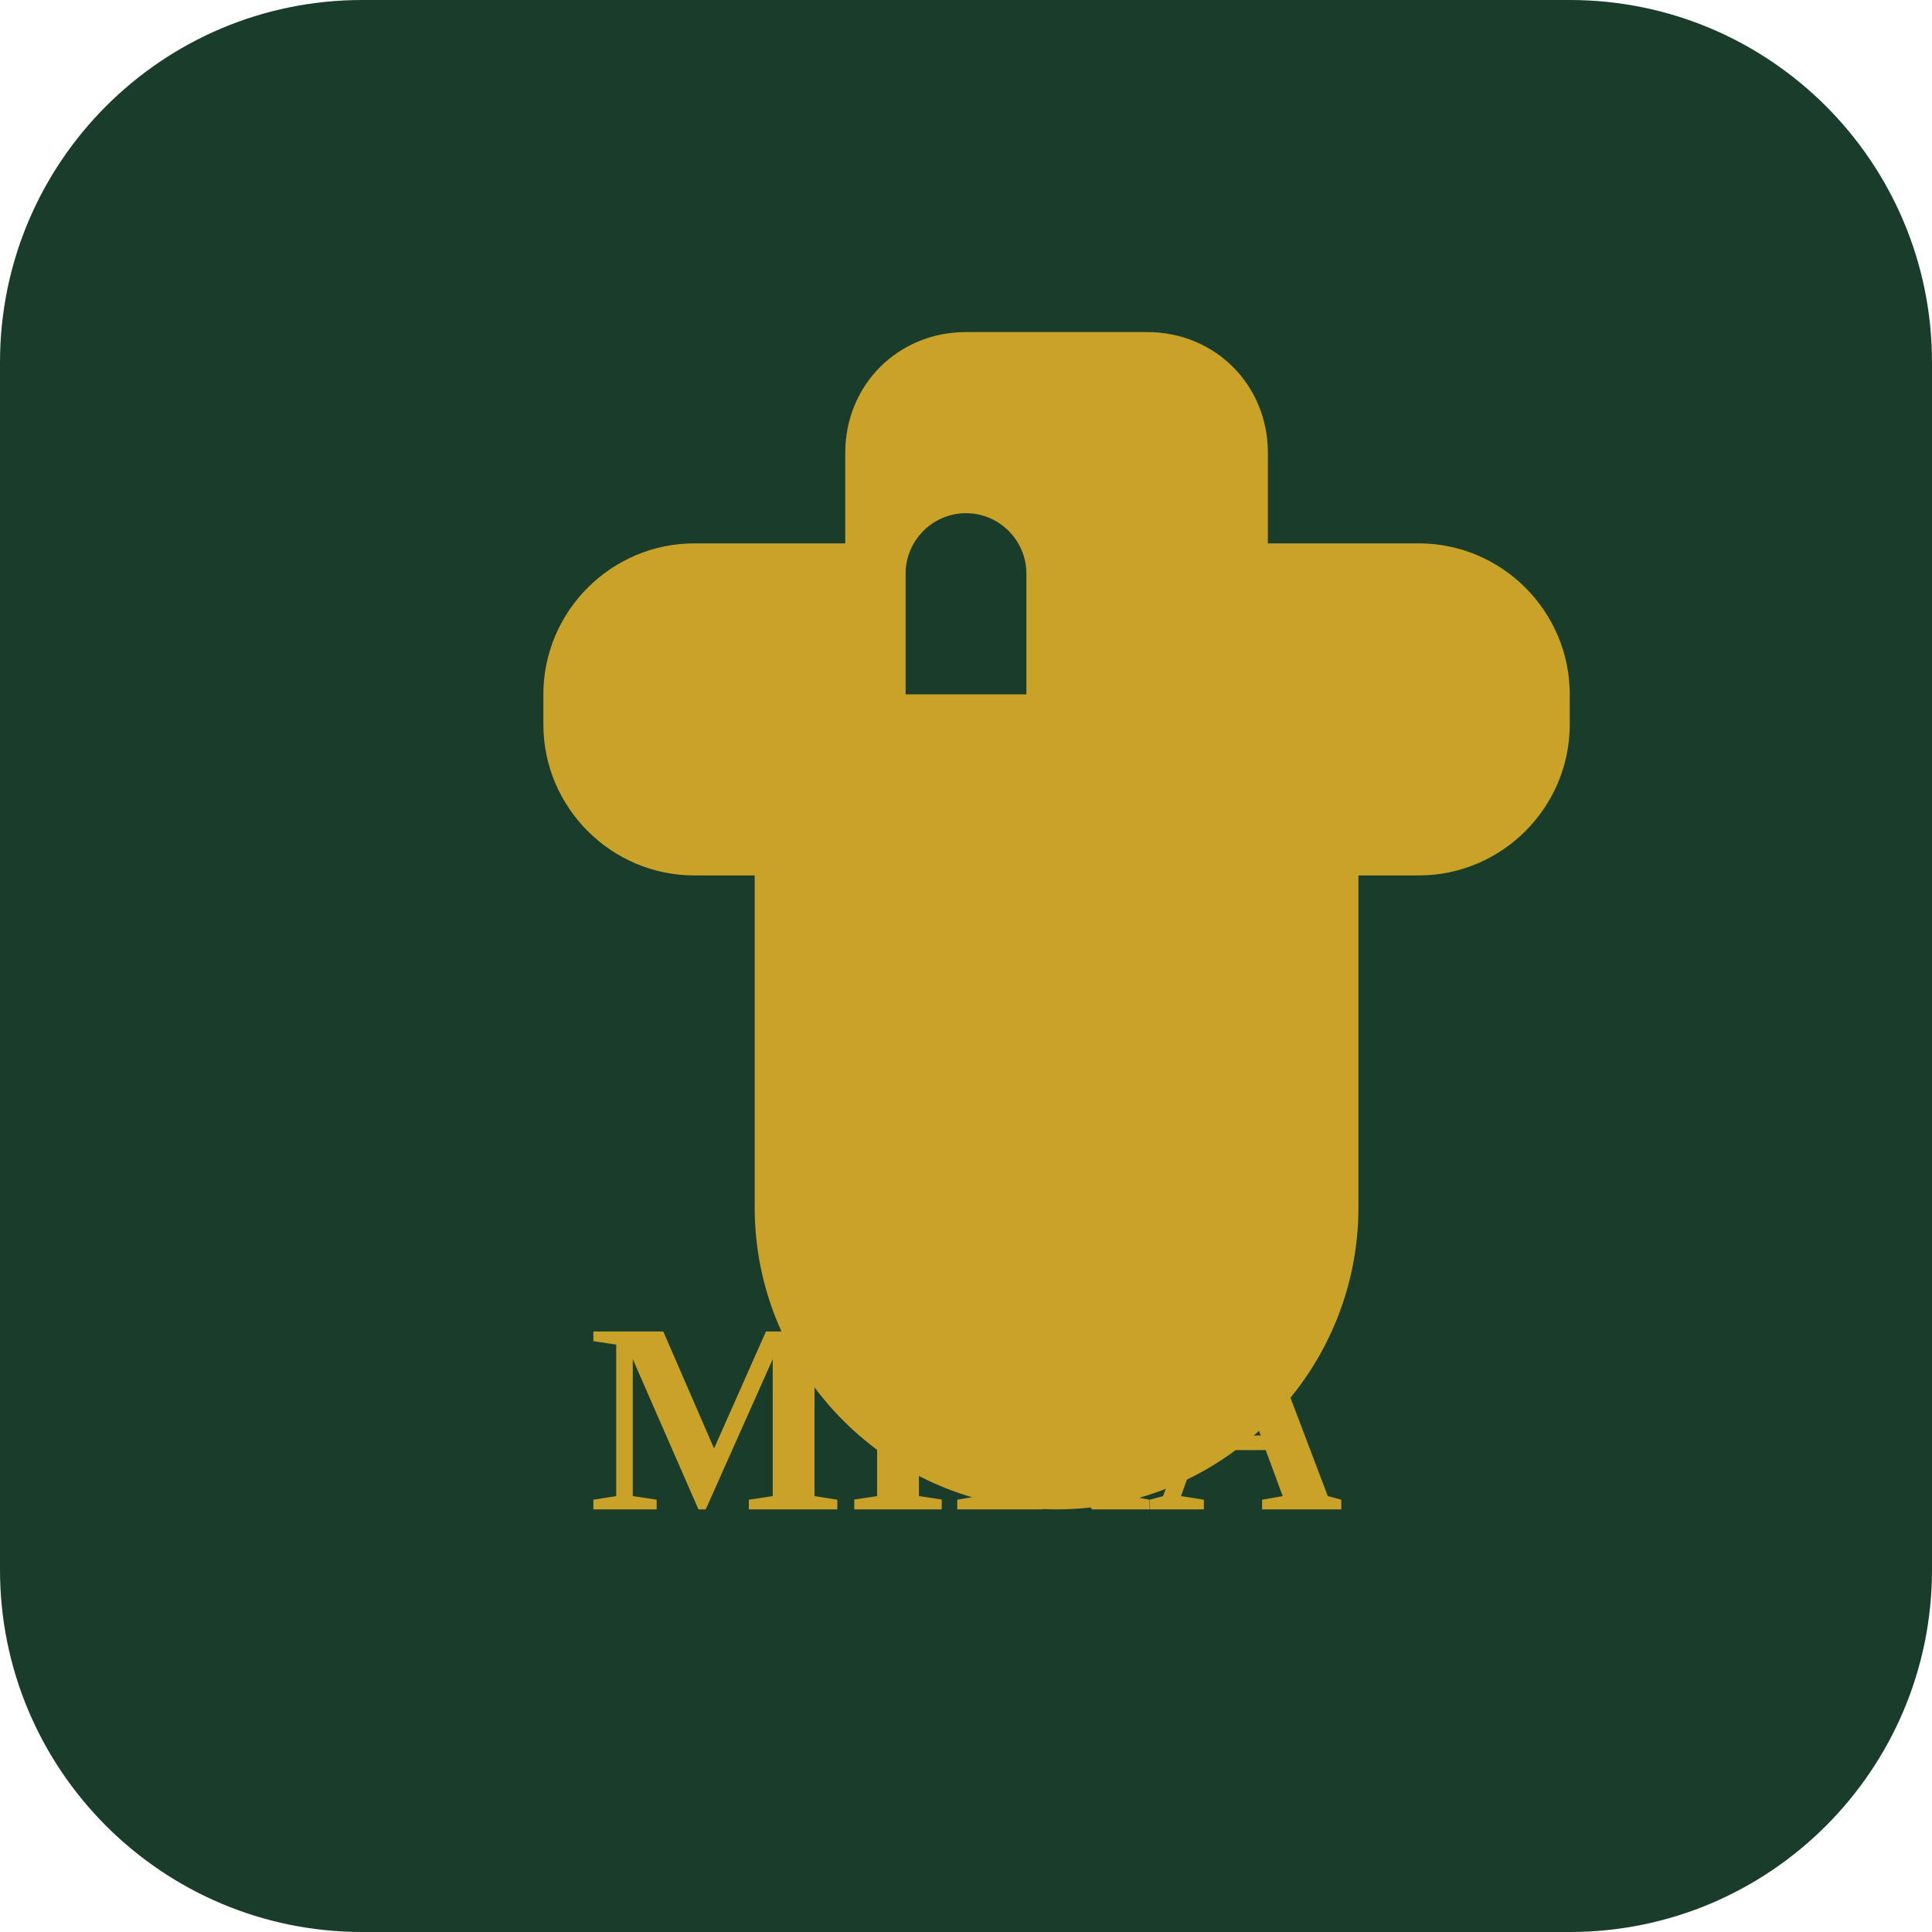
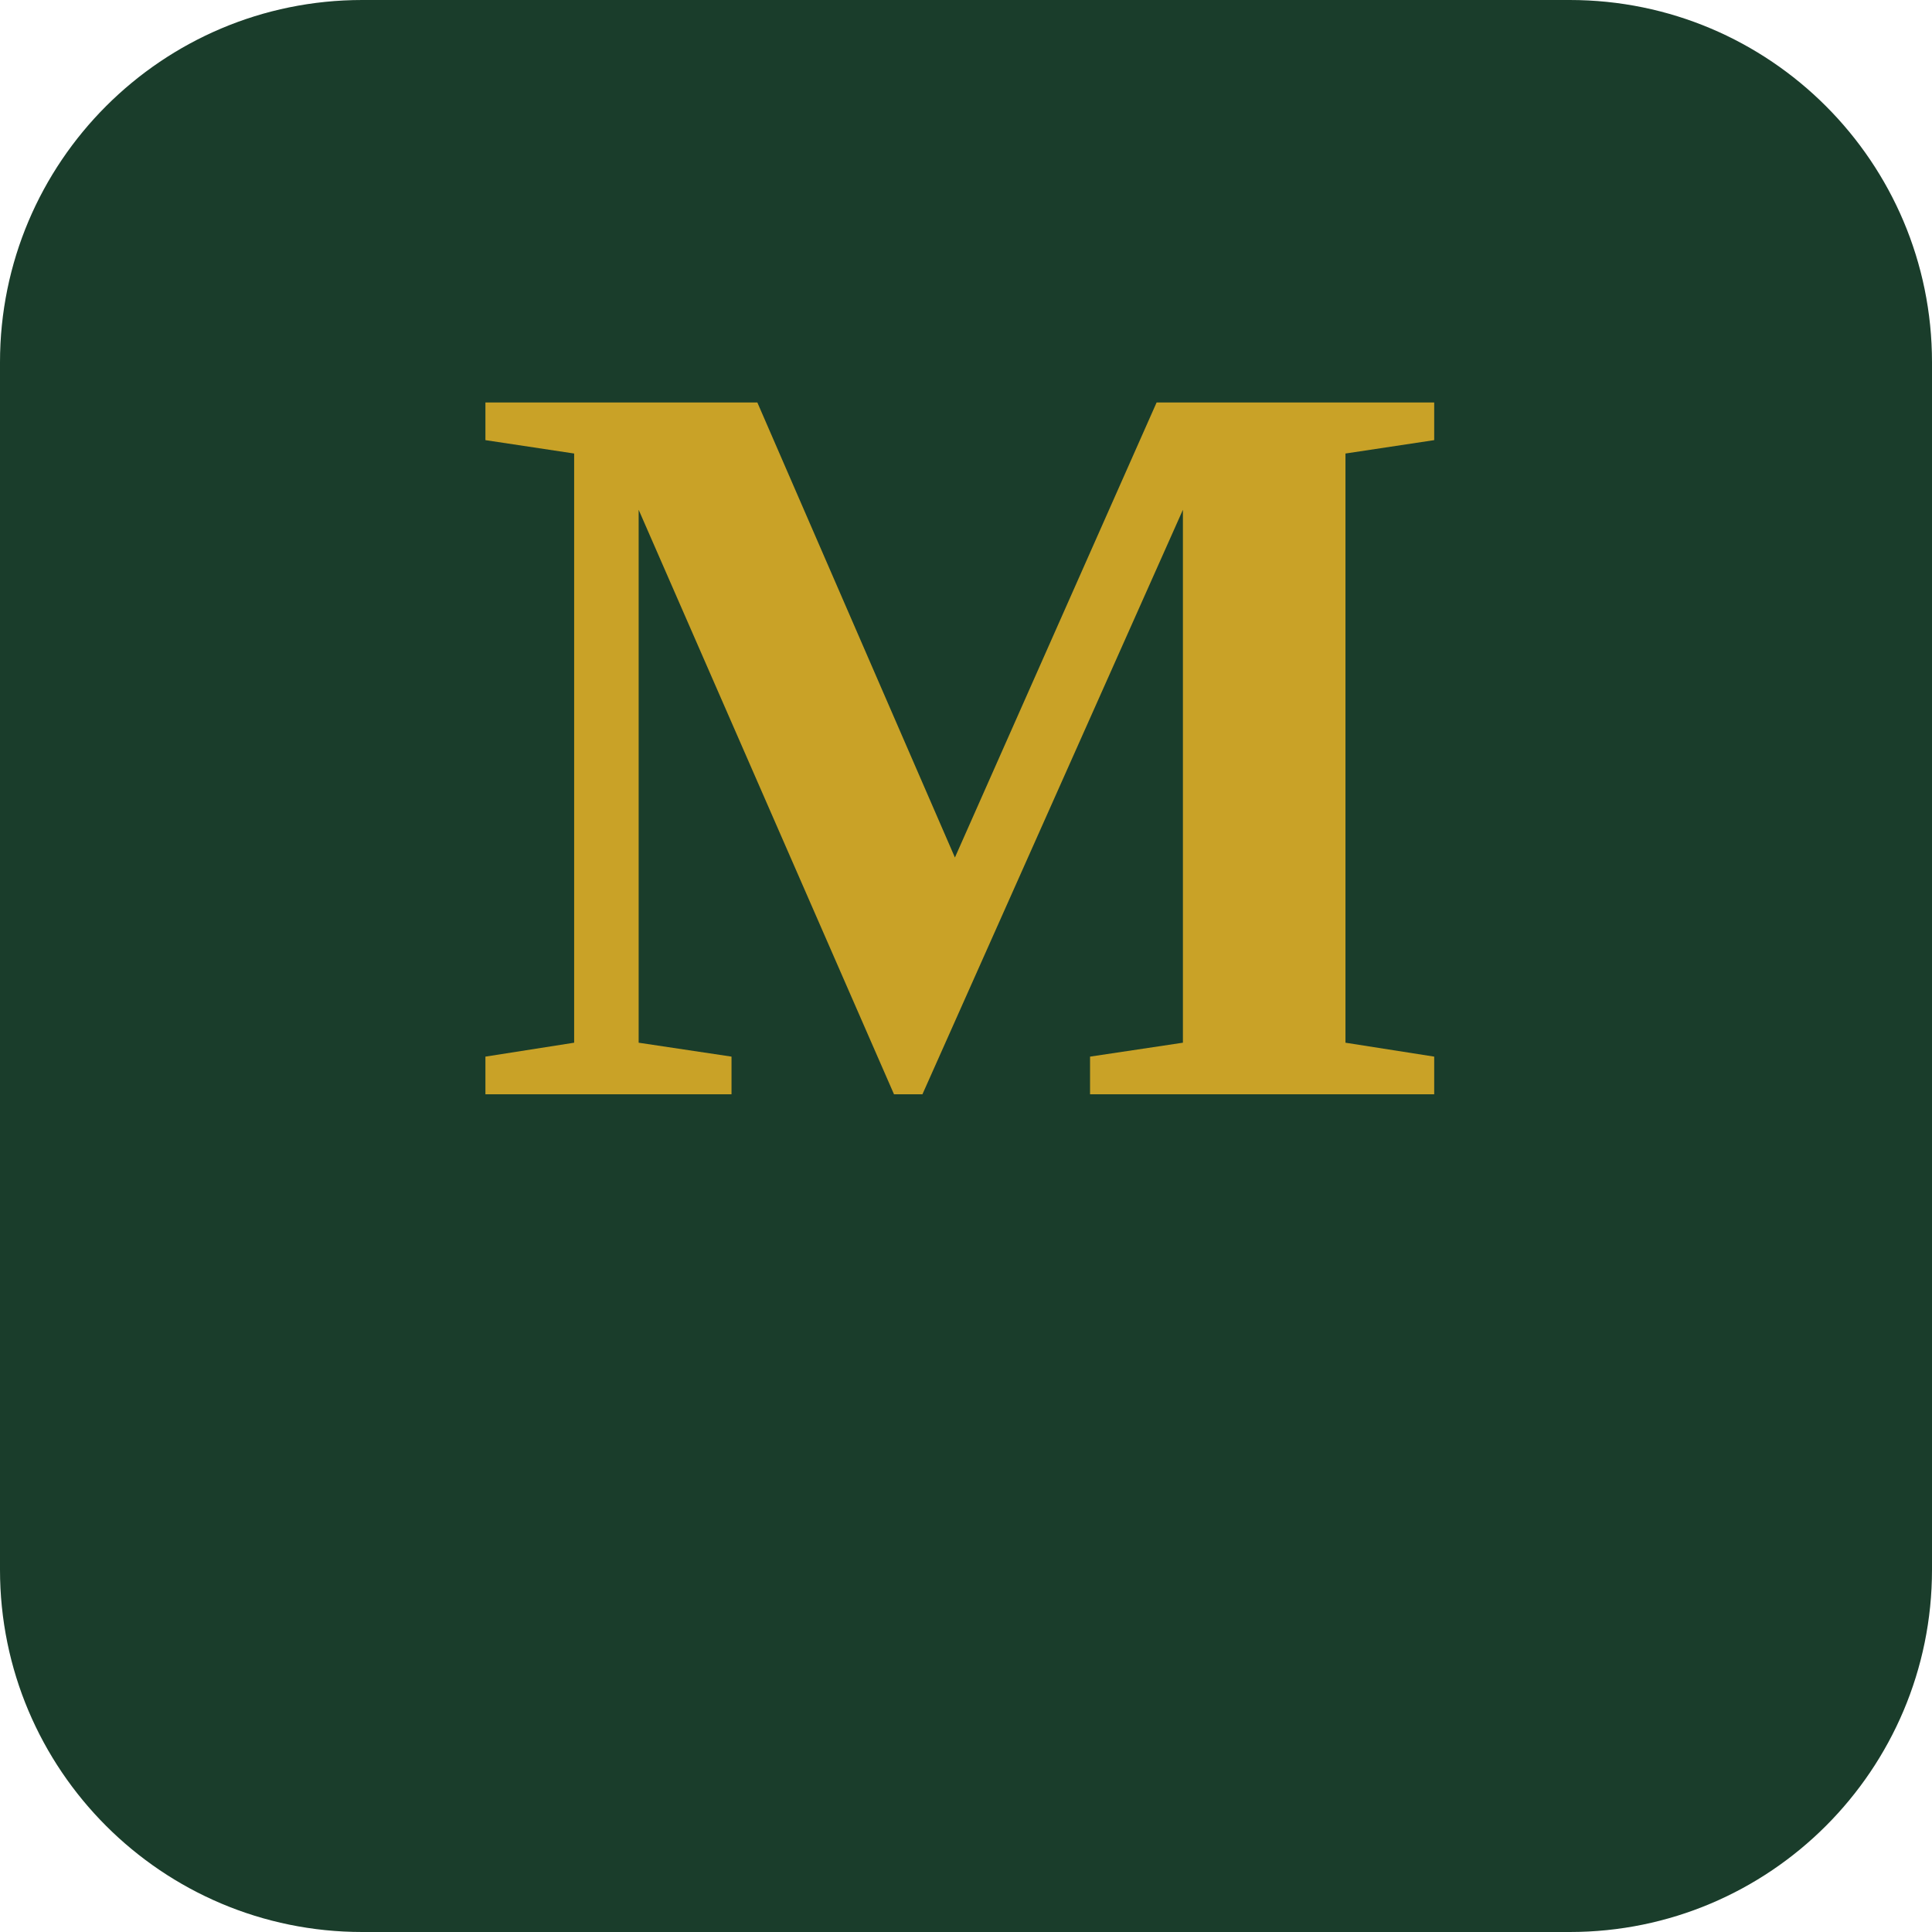
<svg xmlns="http://www.w3.org/2000/svg" viewBox="0 0 512 512" role="img" aria-label="Mira Thai Massage">
  <rect width="512" height="512" rx="96" fill="#1a3d2b" />
-   <path fill="#c9a227" d="M256 88c-18 0-32 14-32 32v24h-40c-22 0-40 18-40 40v8c0 22 18 40 40 40h16v88c0 44 36 80 80 80s80-36 80-80v-88h16c22 0 40-18 40-40v-8c0-22-18-40-40-40h-40v-24c0-18-14-32-32-32zm0 48c8.8 0 16 7.2 16 16v32h-32v-32c0-8.8 7.2-16 16-16z" />
-   <text x="256" y="400" text-anchor="middle" font-family="Georgia, 'Times New Roman', serif" font-size="72" font-weight="700" fill="#c9a227">MIRA</text>
+   <text x="256" y="290" text-anchor="middle" font-family="Georgia, 'Times New Roman', serif" font-size="280" font-weight="700" fill="#c9a227">M</text>
</svg>
